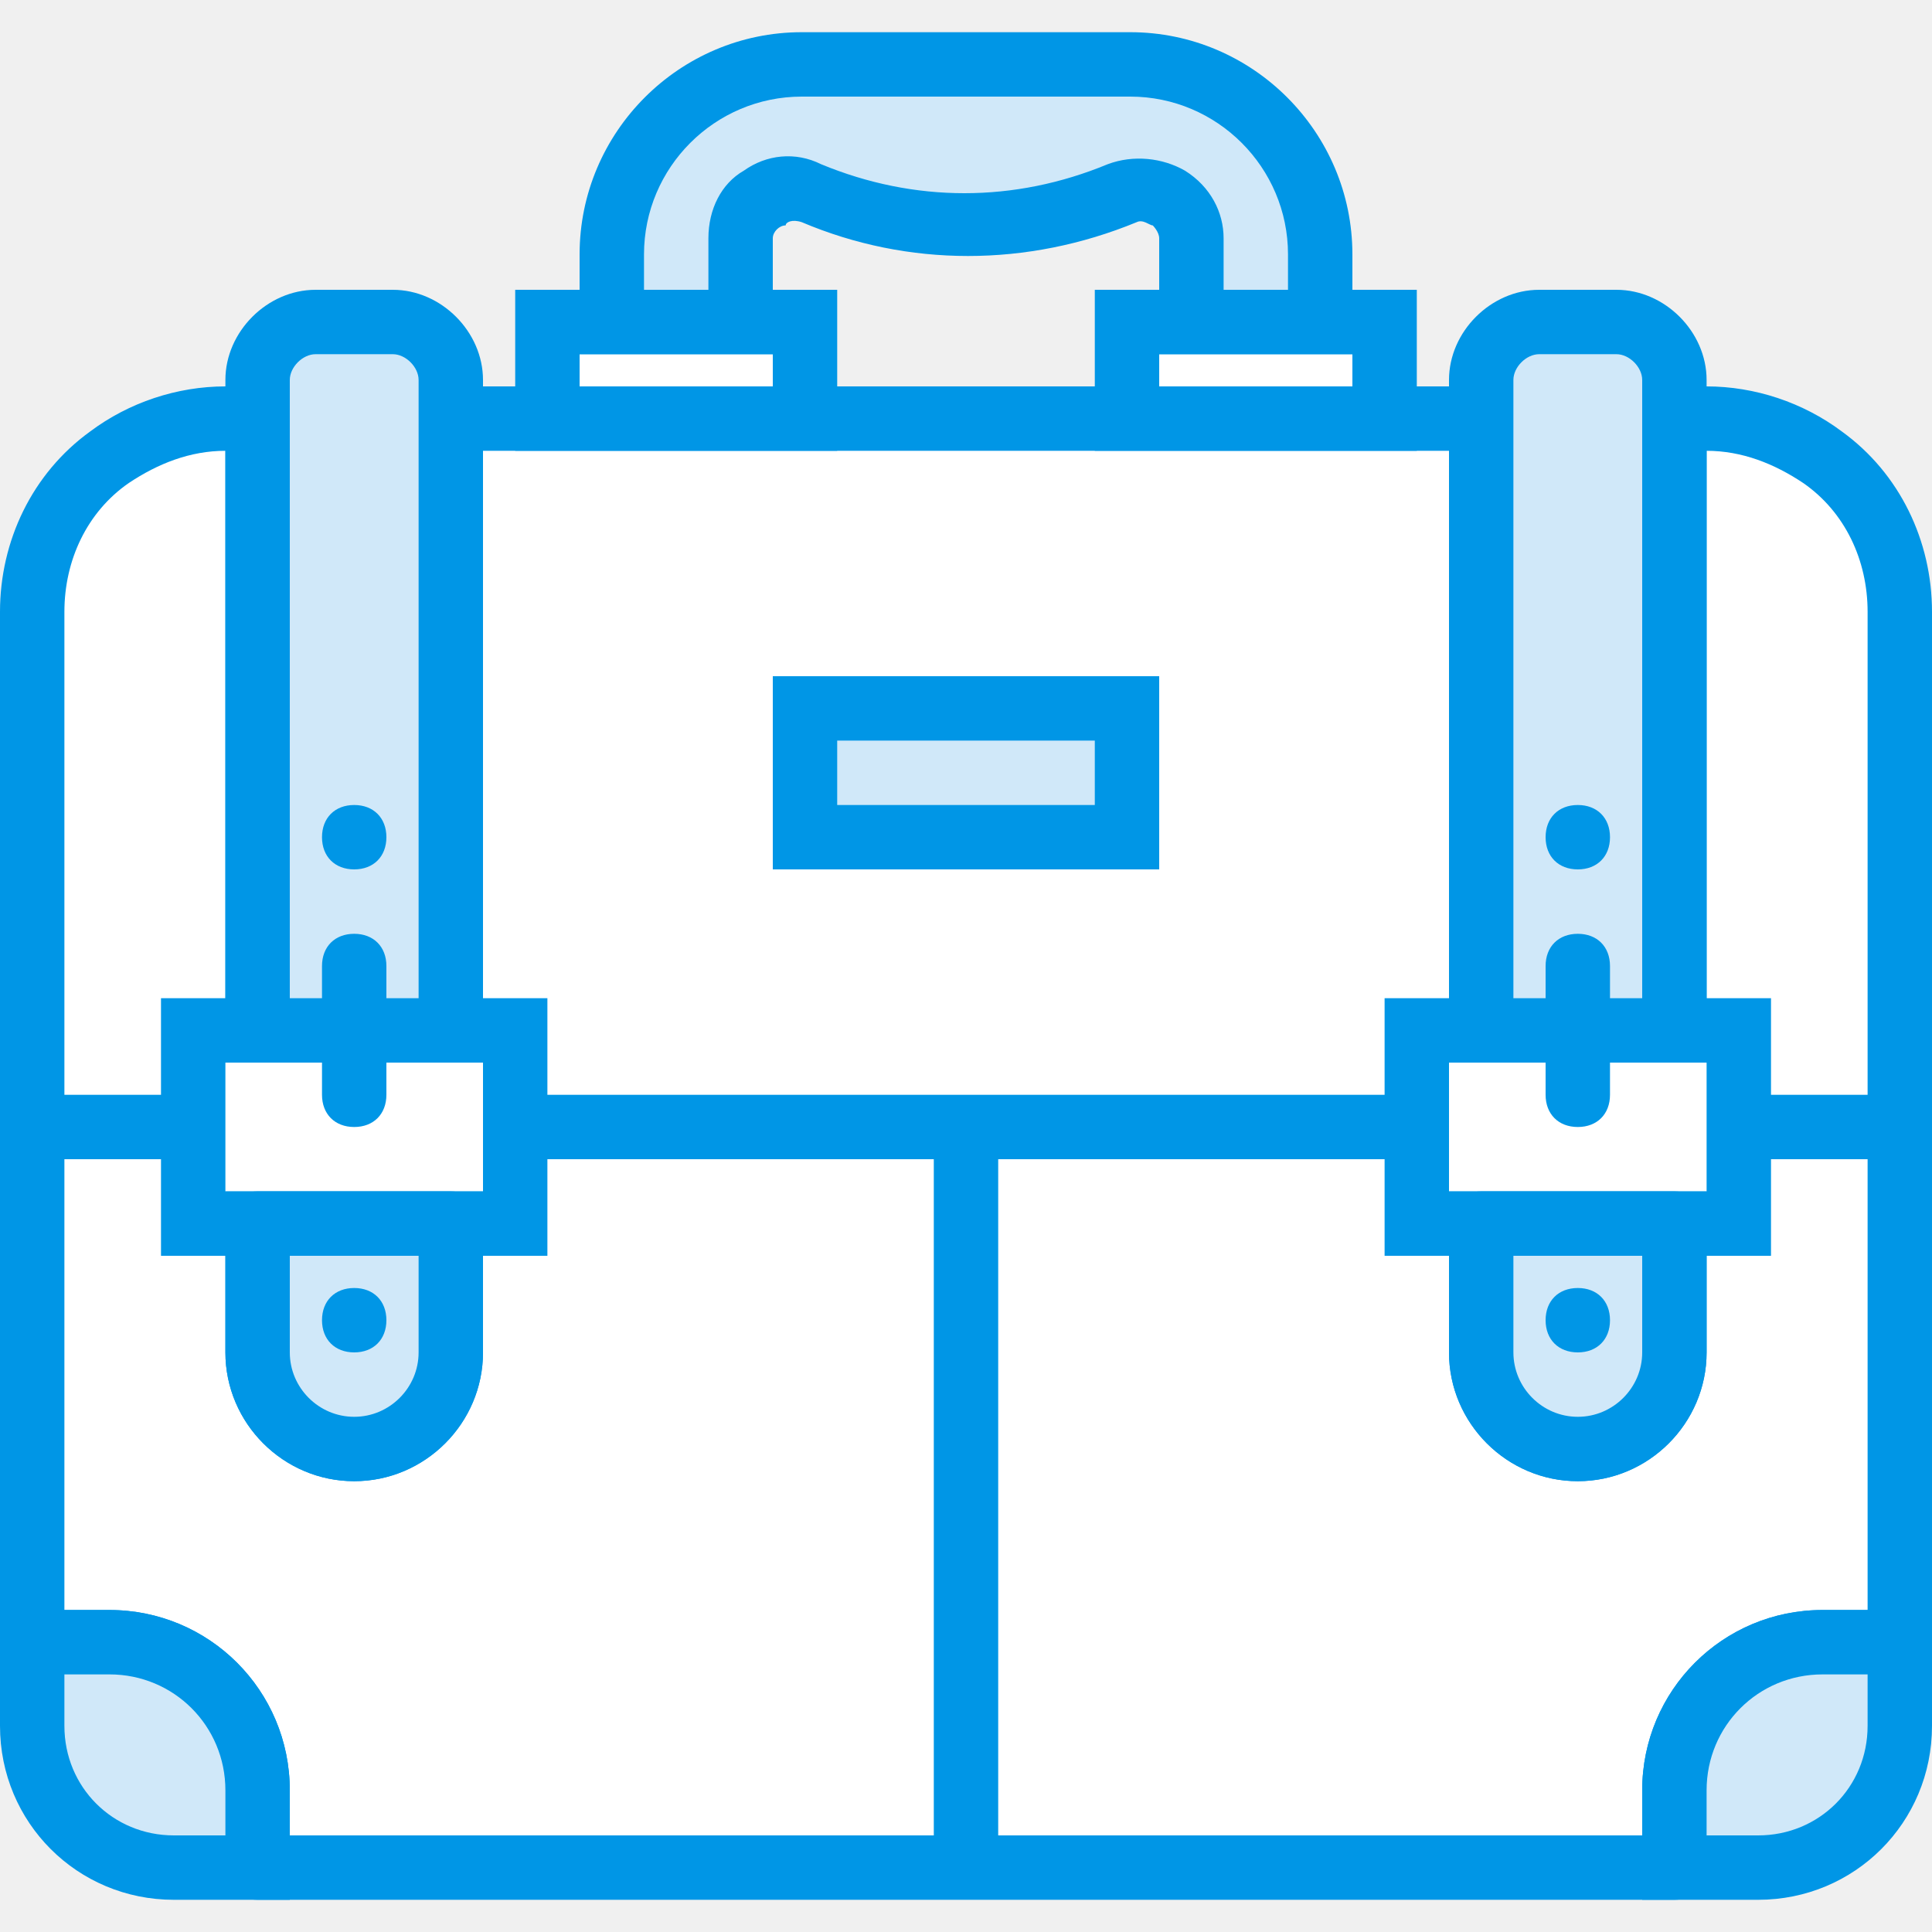
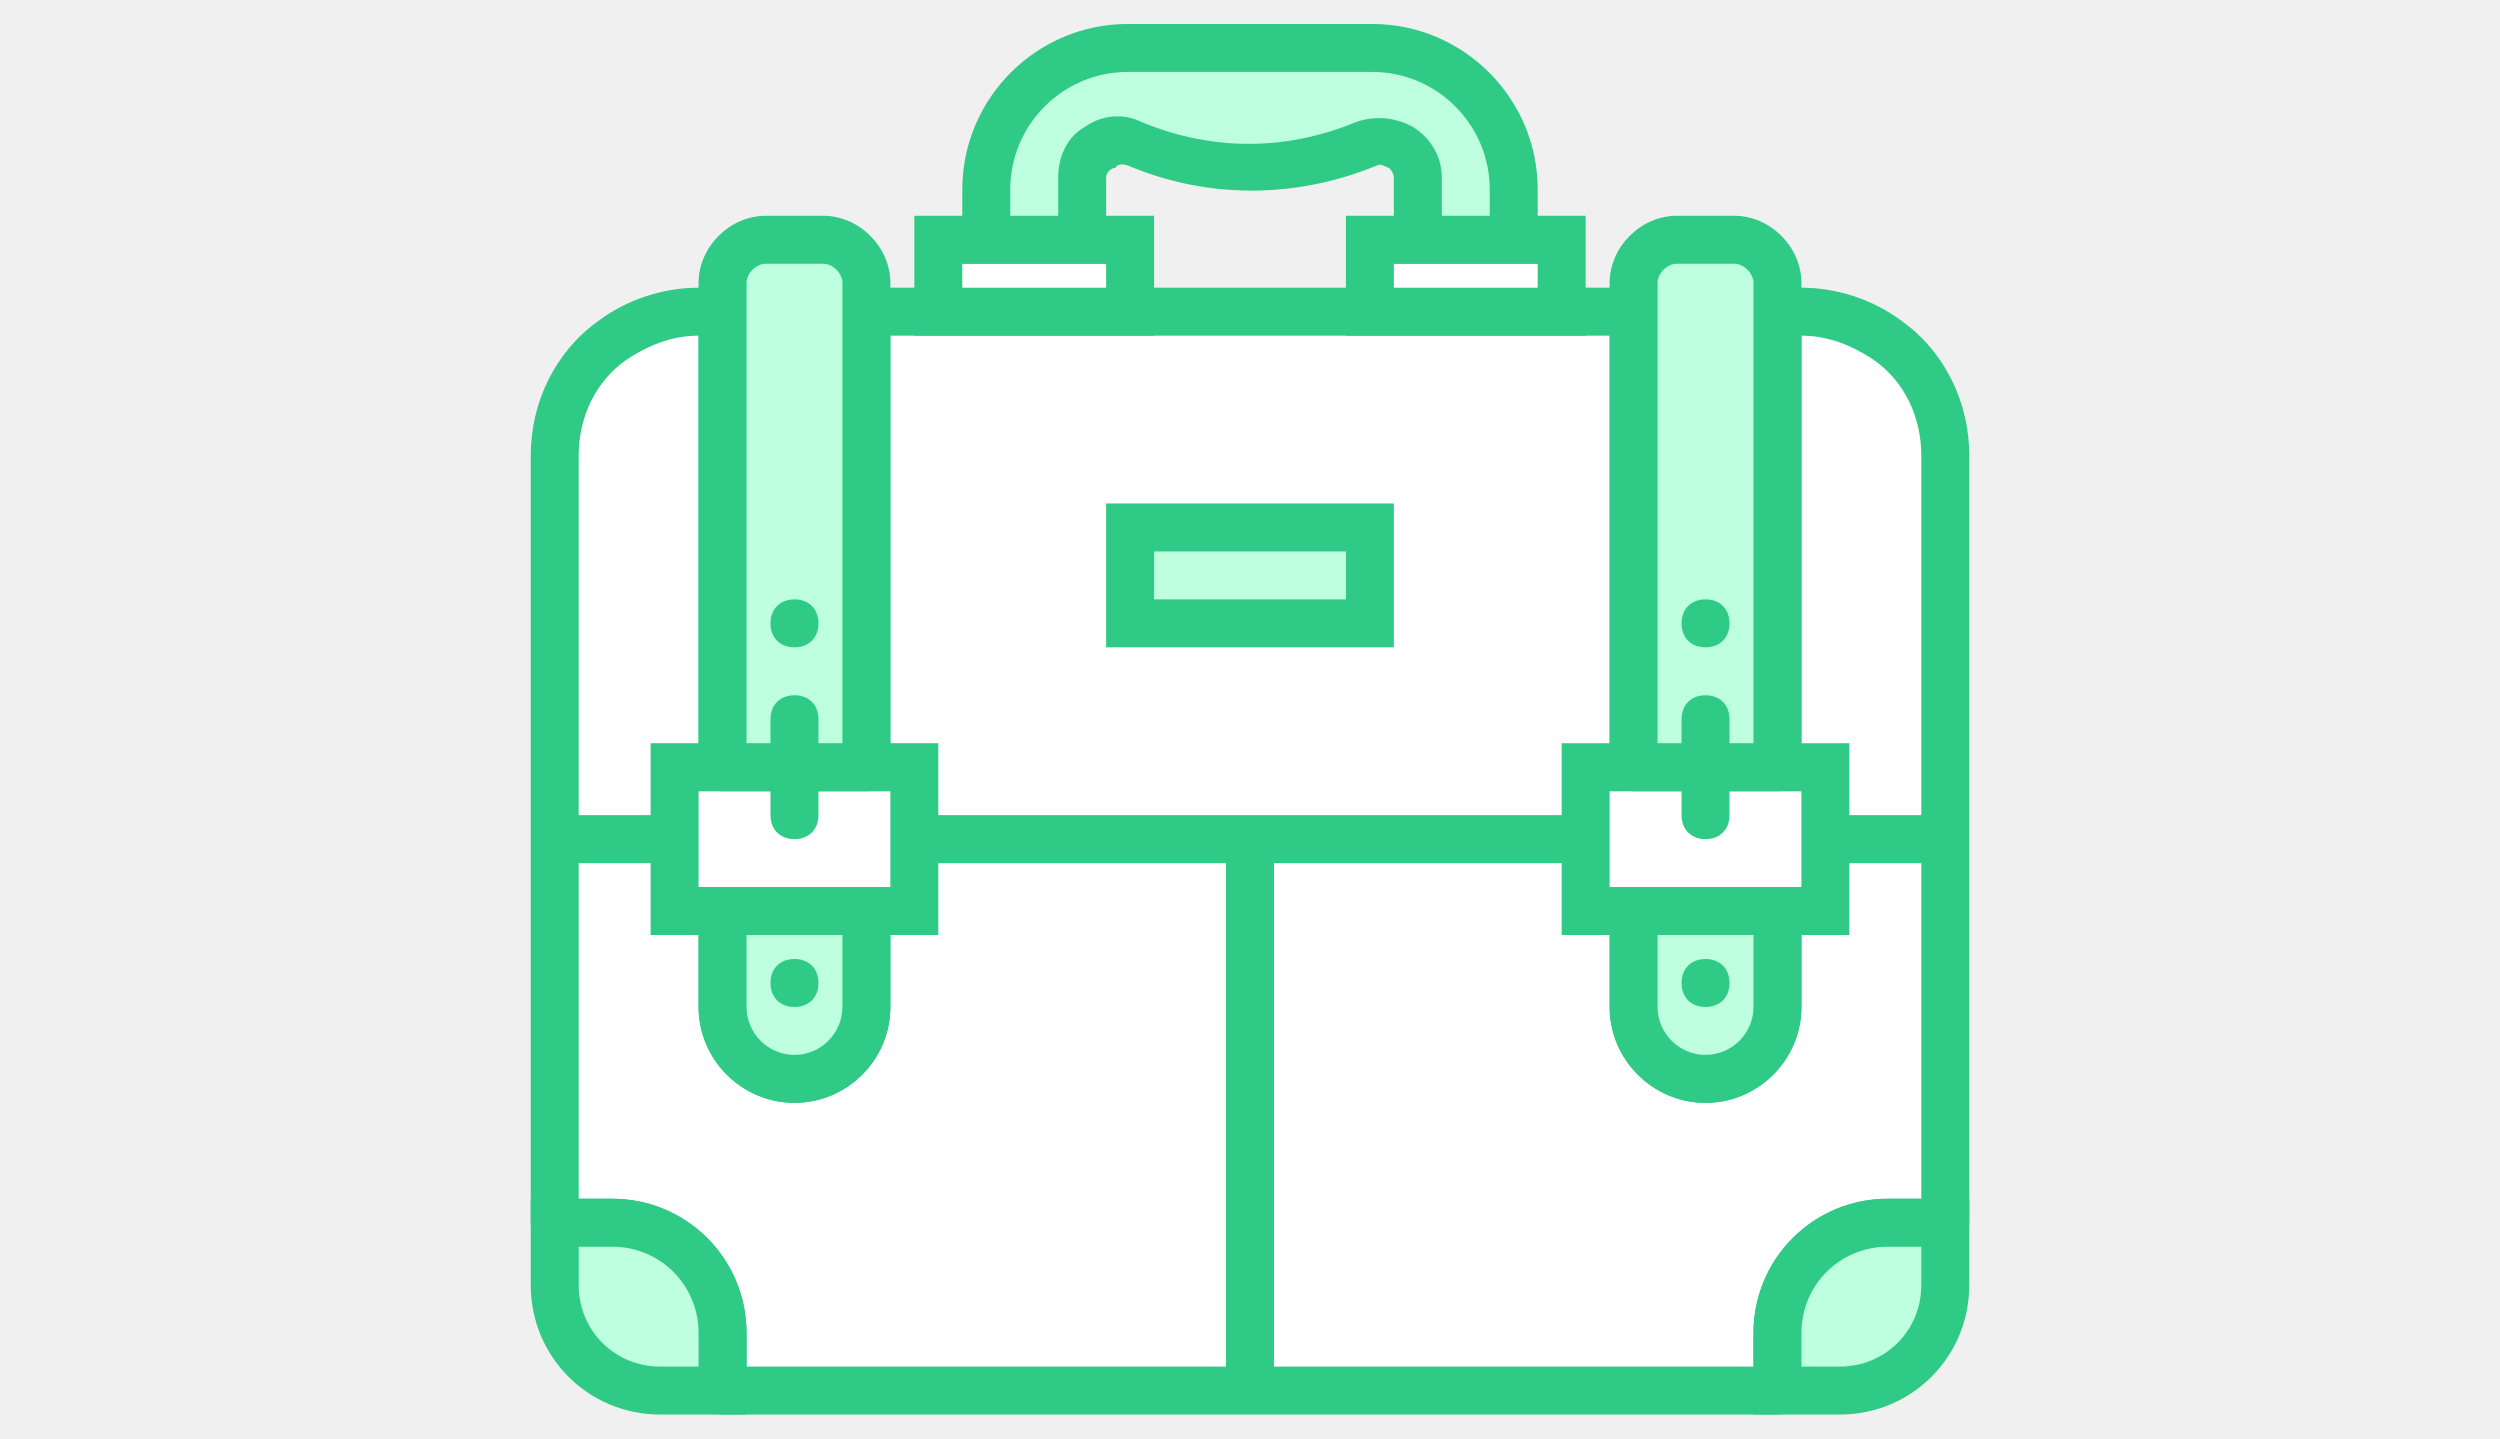
- <svg xmlns="http://www.w3.org/2000/svg" version="1.1" id="Layer_1" x="0px" y="0px" viewBox="0 0 512 512" style="enable-background:new 0 0 512 512;" xml:space="preserve">
+ <svg xmlns="http://www.w3.org/2000/svg" version="1.1" id="Layer_1" x="0px" y="0px" width="1366px" height="786px" viewBox="0 0 1366 786" enable-background="new 0 0 1366 786" xml:space="preserve">
  <g transform="translate(1 1)">
-     <path style="fill:#FFFFFF;" d="M481.987,120.173c-8.533-6.827-19.627-10.24-30.72-10.24h-8.533v162.133h-51.2V109.933H118.467   v162.133h-51.2V109.933h-8.533c-11.093,0-22.187,3.413-30.72,10.24c-12.8,9.387-20.48,24.747-20.48,40.96V434.2h20.48   c21.333,0,39.253,17.92,39.253,39.253v20.48h375.467v-20.48c0-21.333,17.92-39.253,39.253-39.253h20.48V161.133   C502.467,144.92,494.787,129.56,481.987,120.173L481.987,120.173z M118.467,357.4c0,14.507-11.093,25.6-25.6,25.6   s-25.6-11.093-25.6-25.6v-34.133h51.2V357.4L118.467,357.4z M442.733,357.4c0,14.507-11.093,25.6-25.6,25.6   c-14.507,0-25.6-11.093-25.6-25.6v-34.133h51.2V357.4L442.733,357.4z" />
-     <path style="fill:#0096E6;" d="M442.733,502.467H67.267c-5.12,0-8.533-3.413-8.533-8.533v-20.48c0-17.067-13.653-30.72-30.72-30.72   H7.533C2.413,442.733-1,439.32-1,434.2V161.133c0-18.773,8.533-36.693,23.893-47.787c10.24-7.68,23.04-11.947,35.84-11.947h8.533   c5.12,0,8.533,3.413,8.533,8.533v153.6h34.133v-153.6c0-5.12,3.413-8.533,8.533-8.533h273.067c5.12,0,8.533,3.413,8.533,8.533   v153.6H434.2v-153.6c0-5.12,3.413-8.533,8.533-8.533h8.533c12.8,0,25.6,4.267,35.84,11.947l0,0   C502.467,124.44,511,142.36,511,161.133V434.2c0,5.12-3.413,8.533-8.533,8.533h-20.48c-17.067,0-30.72,13.653-30.72,30.72v20.48   C451.267,499.053,447.853,502.467,442.733,502.467z M75.8,485.4h358.4v-11.947c0-26.453,21.333-47.787,47.787-47.787h11.947   V161.133c0-13.653-5.973-26.453-17.067-34.133l0,0c-7.68-5.12-16.213-8.533-25.6-8.533v153.6c0,5.12-3.413,8.533-8.533,8.533h-51.2   c-5.12,0-8.533-3.413-8.533-8.533v-153.6H127v153.6c0,5.12-3.413,8.533-8.533,8.533h-51.2c-5.12,0-8.533-3.413-8.533-8.533v-153.6   c-9.387,0-17.92,3.413-25.6,8.533c-11.093,7.68-17.067,20.48-17.067,34.133v264.533h11.947c26.453,0,47.787,21.333,47.787,47.787   V485.4z M417.133,391.533c-18.773,0-34.133-15.36-34.133-34.133v-34.133c0-5.12,3.413-8.533,8.533-8.533h51.2   c5.12,0,8.533,3.413,8.533,8.533V357.4C451.267,376.173,435.907,391.533,417.133,391.533z M400.067,331.8v25.6   c0,9.387,7.68,17.067,17.067,17.067s17.067-7.68,17.067-17.067v-25.6H400.067z M92.867,391.533   c-18.773,0-34.133-15.36-34.133-34.133v-34.133c0-5.12,3.413-8.533,8.533-8.533h51.2c5.12,0,8.533,3.413,8.533,8.533V357.4   C127,376.173,111.64,391.533,92.867,391.533z M75.8,331.8v25.6c0,9.387,7.68,17.067,17.067,17.067s17.067-7.68,17.067-17.067v-25.6   H75.8z" />
-     <path style="fill:#D0E8F9;" d="M67.267,493.933H45.08c-20.48,0-37.547-17.067-37.547-37.547V434.2h20.48   c21.333,0,39.253,17.92,39.253,39.253V493.933L67.267,493.933z" />
-     <path style="fill:#0096E6;" d="M75.8,502.467H45.08c-25.6,0-46.08-20.48-46.08-46.08v-30.72h29.013   c26.453,0,47.787,21.333,47.787,47.787V502.467z M16.067,442.733v13.653c0,16.213,12.8,29.013,29.013,29.013h13.653v-11.947   c0-17.067-13.653-30.72-30.72-30.72H16.067z" />
-     <path style="fill:#D0E8F9;" d="M502.467,434.2v22.187c0,20.48-17.067,37.547-37.547,37.547h-22.187v-20.48   c0-21.333,17.92-39.253,39.253-39.253H502.467L502.467,434.2z" />
-     <path style="fill:#0096E6;" d="M464.92,502.467H434.2v-29.013c0-26.453,21.333-47.787,47.787-47.787H511v30.72   C511,481.987,490.52,502.467,464.92,502.467z M451.267,485.4h13.653c16.213,0,29.013-12.8,29.013-29.013v-13.653h-11.947   c-17.067,0-30.72,13.653-30.72,30.72V485.4z" />
-     <polygon style="fill:#FFFFFF;" points="144.067,84.333 212.333,84.333 212.333,109.933 144.067,109.933  " />
-     <path style="fill:#0096E6;" d="M220.867,118.467h-85.333V75.8h85.333V118.467z M152.6,101.4h51.2v-8.533h-51.2V101.4z" />
-     <polygon style="fill:#FFFFFF;" points="297.667,84.333 365.933,84.333 365.933,109.933 297.667,109.933  " />
-     <path style="fill:#0096E6;" d="M374.467,118.467h-85.333V75.8h85.333V118.467z M306.2,101.4h51.2v-8.533h-51.2V101.4z" />
-     <path style="fill:#D0E8F9;" d="M314.733,62.147v22.187h34.133v-17.92c0-28.16-22.187-50.347-50.347-50.347h-87.04   c-28.16,0-50.347,22.187-50.347,50.347v17.92h34.133V62.147c0-9.387,9.387-16.213,18.773-11.947   c26.453,11.093,56.32,11.093,82.773,0C305.347,46.787,314.733,52.76,314.733,62.147L314.733,62.147z" />
-     <path style="fill:#0096E6;" d="M357.4,92.867h-51.2v-30.72c0-1.707-1.707-3.413-1.707-3.413c-0.853,0-2.56-1.707-4.267-0.853   c-29.013,11.947-60.587,11.947-88.747,0c-2.56-0.853-4.267,0-4.267,0.853c-1.707,0-3.413,1.707-3.413,3.413v30.72h-51.2V66.413   c0-32.427,26.453-58.88,58.88-58.88h87.04c32.427,0,58.88,26.453,58.88,58.88V92.867z M323.267,75.8h17.067v-9.387   c0-23.04-18.773-41.813-41.813-41.813h-87.04c-23.04,0-41.813,18.773-41.813,41.813V75.8h17.067V62.147   c0-7.68,3.413-14.507,9.387-17.92c5.973-4.267,13.653-5.12,20.48-1.707c24.747,10.24,51.2,10.24,75.947,0   c6.827-2.56,14.507-1.707,20.48,1.707c6.827,4.267,10.24,11.093,10.24,17.92V75.8z" />
-     <polygon style="fill:#D0E8F9;" points="212.333,186.733 297.667,186.733 297.667,220.867 212.333,220.867  " />
+     <path fill="#FFFFFF" d="M1030.461,185.02c-13.1-10.48-30.131-15.72-47.16-15.72h-13.1v248.9h-78.6v-248.9H472.4v248.9h-78.6v-248.9   h-13.1c-17.03,0-34.061,5.24-47.16,15.72c-19.65,14.411-31.44,37.99-31.44,62.88v419.2h31.44c32.75,0,60.26,27.511,60.26,60.26   v31.44h576.4v-31.44c0-32.749,27.51-60.26,60.26-60.26h31.439v-419.2C1061.9,223.01,1050.11,199.43,1030.461,185.02   L1030.461,185.02z M472.4,549.2c0,22.271-17.029,39.3-39.3,39.3s-39.3-17.029-39.3-39.3v-52.399h78.6V549.2L472.4,549.2z    M970.199,549.2c0,22.271-17.029,39.3-39.3,39.3s-39.3-17.029-39.3-39.3v-52.399h78.6V549.2L970.199,549.2z" />
+     <path fill="#2ECA86" d="M970.199,771.9H393.801c-7.86,0-13.1-5.239-13.1-13.1v-31.439c0-26.201-20.959-47.16-47.16-47.16H302.1   c-7.86-0.002-13.1-5.241-13.1-13.102v-419.2c0-28.819,13.1-56.33,36.68-73.36c15.72-11.79,35.37-18.341,55.02-18.341h13.1   c7.86,0,13.1,5.24,13.1,13.1v235.8h52.399v-235.8c0-7.86,5.239-13.1,13.1-13.1h419.2c7.86,0,13.1,5.24,13.1,13.1v235.8H957.1   v-235.8c0-7.86,5.24-13.1,13.1-13.1h13.1c19.65,0,39.3,6.551,55.021,18.341l0,0C1061.9,191.57,1075,219.08,1075,247.899v419.2   c0,7.86-5.239,13.1-13.1,13.1h-31.439c-26.201,0-47.16,20.96-47.16,47.16v31.44C983.301,766.659,978.06,771.9,970.199,771.9z    M406.9,745.7H957.1v-18.341c0-40.609,32.75-73.36,73.361-73.36h18.34v-406.1c0-20.959-9.169-40.609-26.2-52.399l0,0   c-11.79-7.86-24.89-13.1-39.3-13.1v235.8c0,7.86-5.24,13.1-13.1,13.1h-78.6c-7.86,0-13.1-5.239-13.1-13.1V182.4H485.5v235.8   c0,7.86-5.239,13.1-13.1,13.1h-78.6c-7.86,0-13.1-5.239-13.1-13.1V182.4c-14.411,0-27.51,5.24-39.3,13.1   c-17.029,11.79-26.2,31.44-26.2,52.399v406.1h18.34c40.609,0,73.36,32.749,73.36,73.36L406.9,745.7L406.9,745.7z M930.899,601.6   c-28.819,0-52.399-23.58-52.399-52.399v-52.399c0-7.86,5.239-13.1,13.1-13.1h78.6c7.86,0,13.1,5.239,13.1,13.1V549.2   C983.301,578.02,959.721,601.6,930.899,601.6z M904.7,509.9v39.3c0,14.41,11.79,26.2,26.201,26.2c14.41,0,26.2-11.79,26.2-26.2   v-39.3H904.7z M433.101,601.6c-28.819,0-52.399-23.58-52.399-52.399v-52.399c0-7.86,5.239-13.1,13.1-13.1h78.6   c7.86,0,13.1,5.239,13.1,13.1V549.2C485.5,578.02,461.92,601.6,433.101,601.6z M406.9,509.9v39.3c0,14.41,11.79,26.2,26.2,26.2   s26.2-11.79,26.2-26.2v-39.3H406.9z" />
+     <path fill="#BDFFDE" d="M393.801,758.8H359.74c-31.44,0-57.641-26.201-57.641-57.641V667.1h31.44   c32.75,0,60.259,27.511,60.259,60.26v31.44H393.801z" />
+     <path fill="#2ECA86" d="M406.9,771.9h-47.16c-39.3,0-70.74-31.439-70.74-70.74v-47.159h44.54c40.609,0,73.361,32.749,73.361,73.36   V771.9z M315.201,680.199v20.96c0,24.89,19.65,44.539,44.54,44.539h20.959v-18.34c0-26.201-20.959-47.16-47.16-47.16   L315.201,680.199L315.201,680.199z" />
+     <path fill="#BDFFDE" d="M1061.9,667.1v34.061c0,31.44-26.2,57.641-57.641,57.641h-34.061v-31.439c0-32.75,27.51-60.26,60.26-60.26   h31.441V667.1z" />
+     <path fill="#2ECA86" d="M1004.26,771.9H957.1v-44.539c0-40.609,32.75-73.36,73.361-73.36H1075v47.159   C1075,740.461,1043.561,771.9,1004.26,771.9z M983.301,745.7h20.959c24.89,0,44.54-19.65,44.54-44.54v-20.959h-18.341   c-26.2,0-47.16,20.959-47.16,47.16V745.7H983.301z" />
+     <polygon fill="#FFFFFF" points="511.7,130 616.5,130 616.5,169.299 511.7,169.299  " />
+     <path fill="#2ECA86" d="M629.601,182.4h-131v-65.5h131V182.4z M524.8,156.2H603.4v-13.1H524.8V156.2z" />
+     <polygon fill="#FFFFFF" points="747.5,130 852.3,130 852.3,169.299 747.5,169.299  " />
+     <path fill="#2ECA86" d="M865.4,182.4H734.401v-65.5H865.4V182.4z M760.6,156.2H839.2v-13.1H760.6V156.2z" />
+     <path fill="#BDFFDE" d="M773.699,95.94v34.061h52.399v-27.51c0-43.23-34.061-77.291-77.29-77.291h-133.62   c-43.23,0-77.29,34.061-77.29,77.291v27.51h52.398V95.94c0-14.41,14.411-24.89,28.82-18.34c40.609,17.029,86.46,17.029,127.069,0   C759.291,72.36,773.699,81.53,773.699,95.94L773.699,95.94z" />
+     <path fill="#2ECA86" d="M839.2,143.101H760.6V95.94c0-2.621-2.62-5.239-2.62-5.239c-1.31,0-3.93-2.621-6.551-1.31   c-44.539,18.34-93.011,18.34-136.24,0c-3.93-1.31-6.551,0-6.551,1.31c-2.62,0-5.239,2.62-5.239,5.239v47.16h-78.6v-40.611   c0-49.78,40.609-90.39,90.39-90.39h133.62c49.78,0,90.39,40.609,90.39,90.39v40.611H839.2z M786.801,116.9h26.2v-14.411   c0-35.37-28.819-64.189-64.189-64.189h-133.62c-35.37,0-64.189,28.82-64.189,64.189V116.9h26.2V95.94   c0-11.79,5.24-22.271,14.411-27.51c9.169-6.551,20.959-7.86,31.439-2.621c37.991,15.72,78.601,15.72,116.591,0   c10.48-3.93,22.271-2.621,31.44,2.621c10.48,6.55,15.72,17.029,15.72,27.51V116.9H786.801z" />
+     <polygon fill="#BDFFDE" points="616.5,287.2 747.5,287.2 747.5,339.601 616.5,339.601  " />
    <g>
-       <path style="fill:#0096E6;" d="M306.2,229.4H203.8v-51.2h102.4V229.4z M220.867,212.333h68.267v-17.067h-68.267V212.333z" />
-       <path style="fill:#0096E6;" d="M144.067,331.8h-102.4v-25.6H7.533v-17.067h34.133v-25.6h102.4v25.6h230.4V306.2h-230.4V331.8z     M58.733,314.733H127V280.6H58.733V314.733z M502.467,306.2H459.8v-17.067h42.667V306.2z" />
+       <path fill="#2ECA86" d="M760.6,352.7H603.4v-78.6H760.6V352.7z M629.601,326.499h104.801v-26.2H629.601V326.499z" />
+       <path fill="#2ECA86" d="M511.7,509.9H354.5V470.6H302.1v-26.2h52.399v-39.3h157.2v39.3h353.699v26.2H511.699L511.7,509.9    L511.7,509.9z M380.699,483.699H485.5V431.3H380.699V483.699z M1061.9,470.6h-65.5v-26.2h65.5V470.6L1061.9,470.6z" />
    </g>
-     <path style="fill:#D0E8F9;" d="M118.467,272.067V99.693c0-8.533-6.827-15.36-15.36-15.36h-20.48c-8.533,0-15.36,6.827-15.36,15.36   v172.373H118.467L118.467,272.067z" />
-     <path style="fill:#0096E6;" d="M127,280.6H58.733V99.693c0-12.8,11.093-23.893,23.893-23.893h20.48   c12.8,0,23.893,11.093,23.893,23.893V280.6z M75.8,263.533h34.133V99.693c0-3.413-3.413-6.827-6.827-6.827h-20.48   c-3.413,0-6.827,3.413-6.827,6.827V263.533z" />
-     <path style="fill:#D0E8F9;" d="M67.267,323.267V357.4c0,14.507,11.093,25.6,25.6,25.6s25.6-11.093,25.6-25.6v-34.133H67.267   L67.267,323.267z" />
+     <path fill="#BDFFDE" d="M472.4,418.2V153.58c0-13.1-10.48-23.58-23.58-23.58h-31.439c-13.1,0-23.58,10.48-23.58,23.58v264.62   L472.4,418.2L472.4,418.2z" />
+     <path fill="#2ECA86" d="M485.5,431.3H380.699V153.58c0-19.65,17.029-36.68,36.68-36.68h31.44c19.649,0,36.679,17.03,36.679,36.68   V431.3H485.5z M406.9,405.1H459.3V153.58c0-5.24-5.24-10.48-10.48-10.48h-31.44c-5.239,0-10.48,5.239-10.48,10.48V405.1H406.9z" />
+     <path fill="#BDFFDE" d="M393.801,496.801V549.2c0,22.271,17.029,39.3,39.3,39.3s39.3-17.029,39.3-39.3v-52.399H393.801   L393.801,496.801z" />
    <g>
-       <path style="fill:#0096E6;" d="M92.867,391.533c-18.773,0-34.133-15.36-34.133-34.133v-42.667H127V357.4    C127,376.173,111.64,391.533,92.867,391.533z M75.8,331.8v25.6c0,9.387,7.68,17.067,17.067,17.067s17.067-7.68,17.067-17.067    v-25.6H75.8z" />
-       <path style="fill:#0096E6;" d="M92.867,297.667c-5.12,0-8.533-3.413-8.533-8.533V255c0-5.12,3.413-8.533,8.533-8.533    S101.4,249.88,101.4,255v34.133C101.4,294.253,97.987,297.667,92.867,297.667z" />
-       <path style="fill:#0096E6;" d="M101.4,220.867c0,5.12-3.413,8.533-8.533,8.533s-8.533-3.413-8.533-8.533    c0-5.12,3.413-8.533,8.533-8.533S101.4,215.747,101.4,220.867" />
-       <path style="fill:#0096E6;" d="M101.4,348.867c0,5.12-3.413,8.533-8.533,8.533s-8.533-3.413-8.533-8.533    c0-5.12,3.413-8.533,8.533-8.533S101.4,343.747,101.4,348.867" />
-       <path style="fill:#0096E6;" d="M468.333,331.8h-102.4v-68.267h102.4V331.8z M383,314.733h68.267V280.6H383V314.733z" />
+       <path fill="#2ECA86" d="M433.101,601.6c-28.819,0-52.399-23.58-52.399-52.399v-65.501H485.5V549.2    C485.5,578.02,461.92,601.6,433.101,601.6z M406.9,509.9v39.3c0,14.41,11.79,26.2,26.2,26.2s26.2-11.79,26.2-26.2v-39.3H406.9z" />
+       <path fill="#2ECA86" d="M433.101,457.5c-7.86,0-13.1-5.239-13.1-13.099V392c0-7.86,5.239-13.1,13.1-13.1s13.1,5.239,13.1,13.1    v52.399C446.2,452.26,440.961,457.5,433.101,457.5z" />
+       <path fill="#2ECA86" d="M446.2,339.601c0,7.86-5.239,13.1-13.1,13.1s-13.1-5.239-13.1-13.1s5.239-13.1,13.1-13.1    S446.2,331.74,446.2,339.601" />
+       <path fill="#2ECA86" d="M446.2,536.101c0,7.86-5.239,13.1-13.1,13.1s-13.1-5.239-13.1-13.1s5.239-13.1,13.1-13.1    S446.2,528.24,446.2,536.101" />
+       <path fill="#2ECA86" d="M1009.5,509.9H852.3V405.1h157.2V509.9z M878.5,483.699h104.801V431.3H878.5V483.699z" />
    </g>
-     <path style="fill:#D0E8F9;" d="M442.733,272.067V99.693c0-8.533-6.827-15.36-15.36-15.36h-20.48c-8.533,0-15.36,6.827-15.36,15.36   v172.373H442.733L442.733,272.067z" />
-     <path style="fill:#0096E6;" d="M451.267,280.6H383V99.693c0-12.8,11.093-23.893,23.893-23.893h20.48   c12.8,0,23.893,11.093,23.893,23.893V280.6z M400.067,263.533H434.2V99.693c0-3.413-3.413-6.827-6.827-6.827h-20.48   c-3.413,0-6.827,3.413-6.827,6.827V263.533z" />
-     <path style="fill:#D0E8F9;" d="M391.533,323.267V357.4c0,14.507,11.093,25.6,25.6,25.6c14.507,0,25.6-11.093,25.6-25.6v-34.133   H391.533L391.533,323.267z" />
+     <path fill="#BDFFDE" d="M970.199,418.2V153.58c0-13.1-10.48-23.58-23.58-23.58H915.18c-13.1,0-23.58,10.48-23.58,23.58v264.62   L970.199,418.2L970.199,418.2z" />
+     <path fill="#2ECA86" d="M983.301,431.3H878.5V153.58c0-19.65,17.029-36.68,36.68-36.68h31.439c19.65,0,36.68,17.03,36.68,36.68   V431.3H983.301z M904.7,405.1H957.1V153.58c0-5.24-5.239-10.48-10.48-10.48H915.18c-5.24,0-10.48,5.239-10.48,10.48L904.7,405.1   L904.7,405.1z" />
+     <path fill="#BDFFDE" d="M891.6,496.801V549.2c0,22.271,17.029,39.3,39.3,39.3s39.3-17.029,39.3-39.3v-52.399H891.6L891.6,496.801z" />
    <g>
-       <path style="fill:#0096E6;" d="M417.133,391.533c-18.773,0-34.133-15.36-34.133-34.133v-42.667h68.267V357.4    C451.267,376.173,435.907,391.533,417.133,391.533z M400.067,331.8v25.6c0,9.387,7.68,17.067,17.067,17.067    s17.067-7.68,17.067-17.067v-25.6H400.067z" />
-       <path style="fill:#0096E6;" d="M417.133,297.667c-5.12,0-8.533-3.413-8.533-8.533V255c0-5.12,3.413-8.533,8.533-8.533    s8.533,3.413,8.533,8.533v34.133C425.667,294.253,422.253,297.667,417.133,297.667z" />
-       <path style="fill:#0096E6;" d="M425.667,220.867c0,5.12-3.413,8.533-8.533,8.533s-8.533-3.413-8.533-8.533    c0-5.12,3.413-8.533,8.533-8.533S425.667,215.747,425.667,220.867" />
-       <path style="fill:#0096E6;" d="M425.667,348.867c0,5.12-3.413,8.533-8.533,8.533s-8.533-3.413-8.533-8.533    c0-5.12,3.413-8.533,8.533-8.533S425.667,343.747,425.667,348.867" />
-       <rect x="246.467" y="297.667" style="fill:#0096E6;" width="17.067" height="196.267" />
+       <path fill="#2ECA86" d="M930.899,601.6c-28.819,0-52.399-23.58-52.399-52.399v-65.501h104.801V549.2    C983.301,578.02,959.721,601.6,930.899,601.6z M904.7,509.9v39.3c0,14.41,11.79,26.2,26.201,26.2c14.41,0,26.2-11.79,26.2-26.2    v-39.3H904.7z" />
+       <path fill="#2ECA86" d="M930.899,457.5c-7.86,0-13.1-5.239-13.1-13.099V392c0-7.86,5.239-13.1,13.1-13.1s13.1,5.239,13.1,13.1    v52.399C944,452.26,938.76,457.5,930.899,457.5z" />
+       <path fill="#2ECA86" d="M944,339.601c0,7.86-5.239,13.1-13.099,13.1c-7.86,0-13.1-5.239-13.1-13.1s5.239-13.1,13.1-13.1    C938.761,326.501,944,331.74,944,339.601" />
+       <path fill="#2ECA86" d="M944,536.101c0,7.86-5.239,13.1-13.099,13.1c-7.86,0-13.1-5.239-13.1-13.1s5.239-13.1,13.1-13.1    C938.761,523.001,944,528.24,944,536.101" />
+       <rect x="668.9" y="457.5" fill="#2ECA86" width="26.2" height="301.301" />
    </g>
  </g>
-   <g>
- </g>
-   <g>
- </g>
-   <g>
- </g>
-   <g>
- </g>
-   <g>
- </g>
-   <g>
- </g>
-   <g>
- </g>
-   <g>
- </g>
-   <g>
- </g>
-   <g>
- </g>
-   <g>
- </g>
-   <g>
- </g>
-   <g>
- </g>
-   <g>
- </g>
-   <g>
- </g>
</svg>
